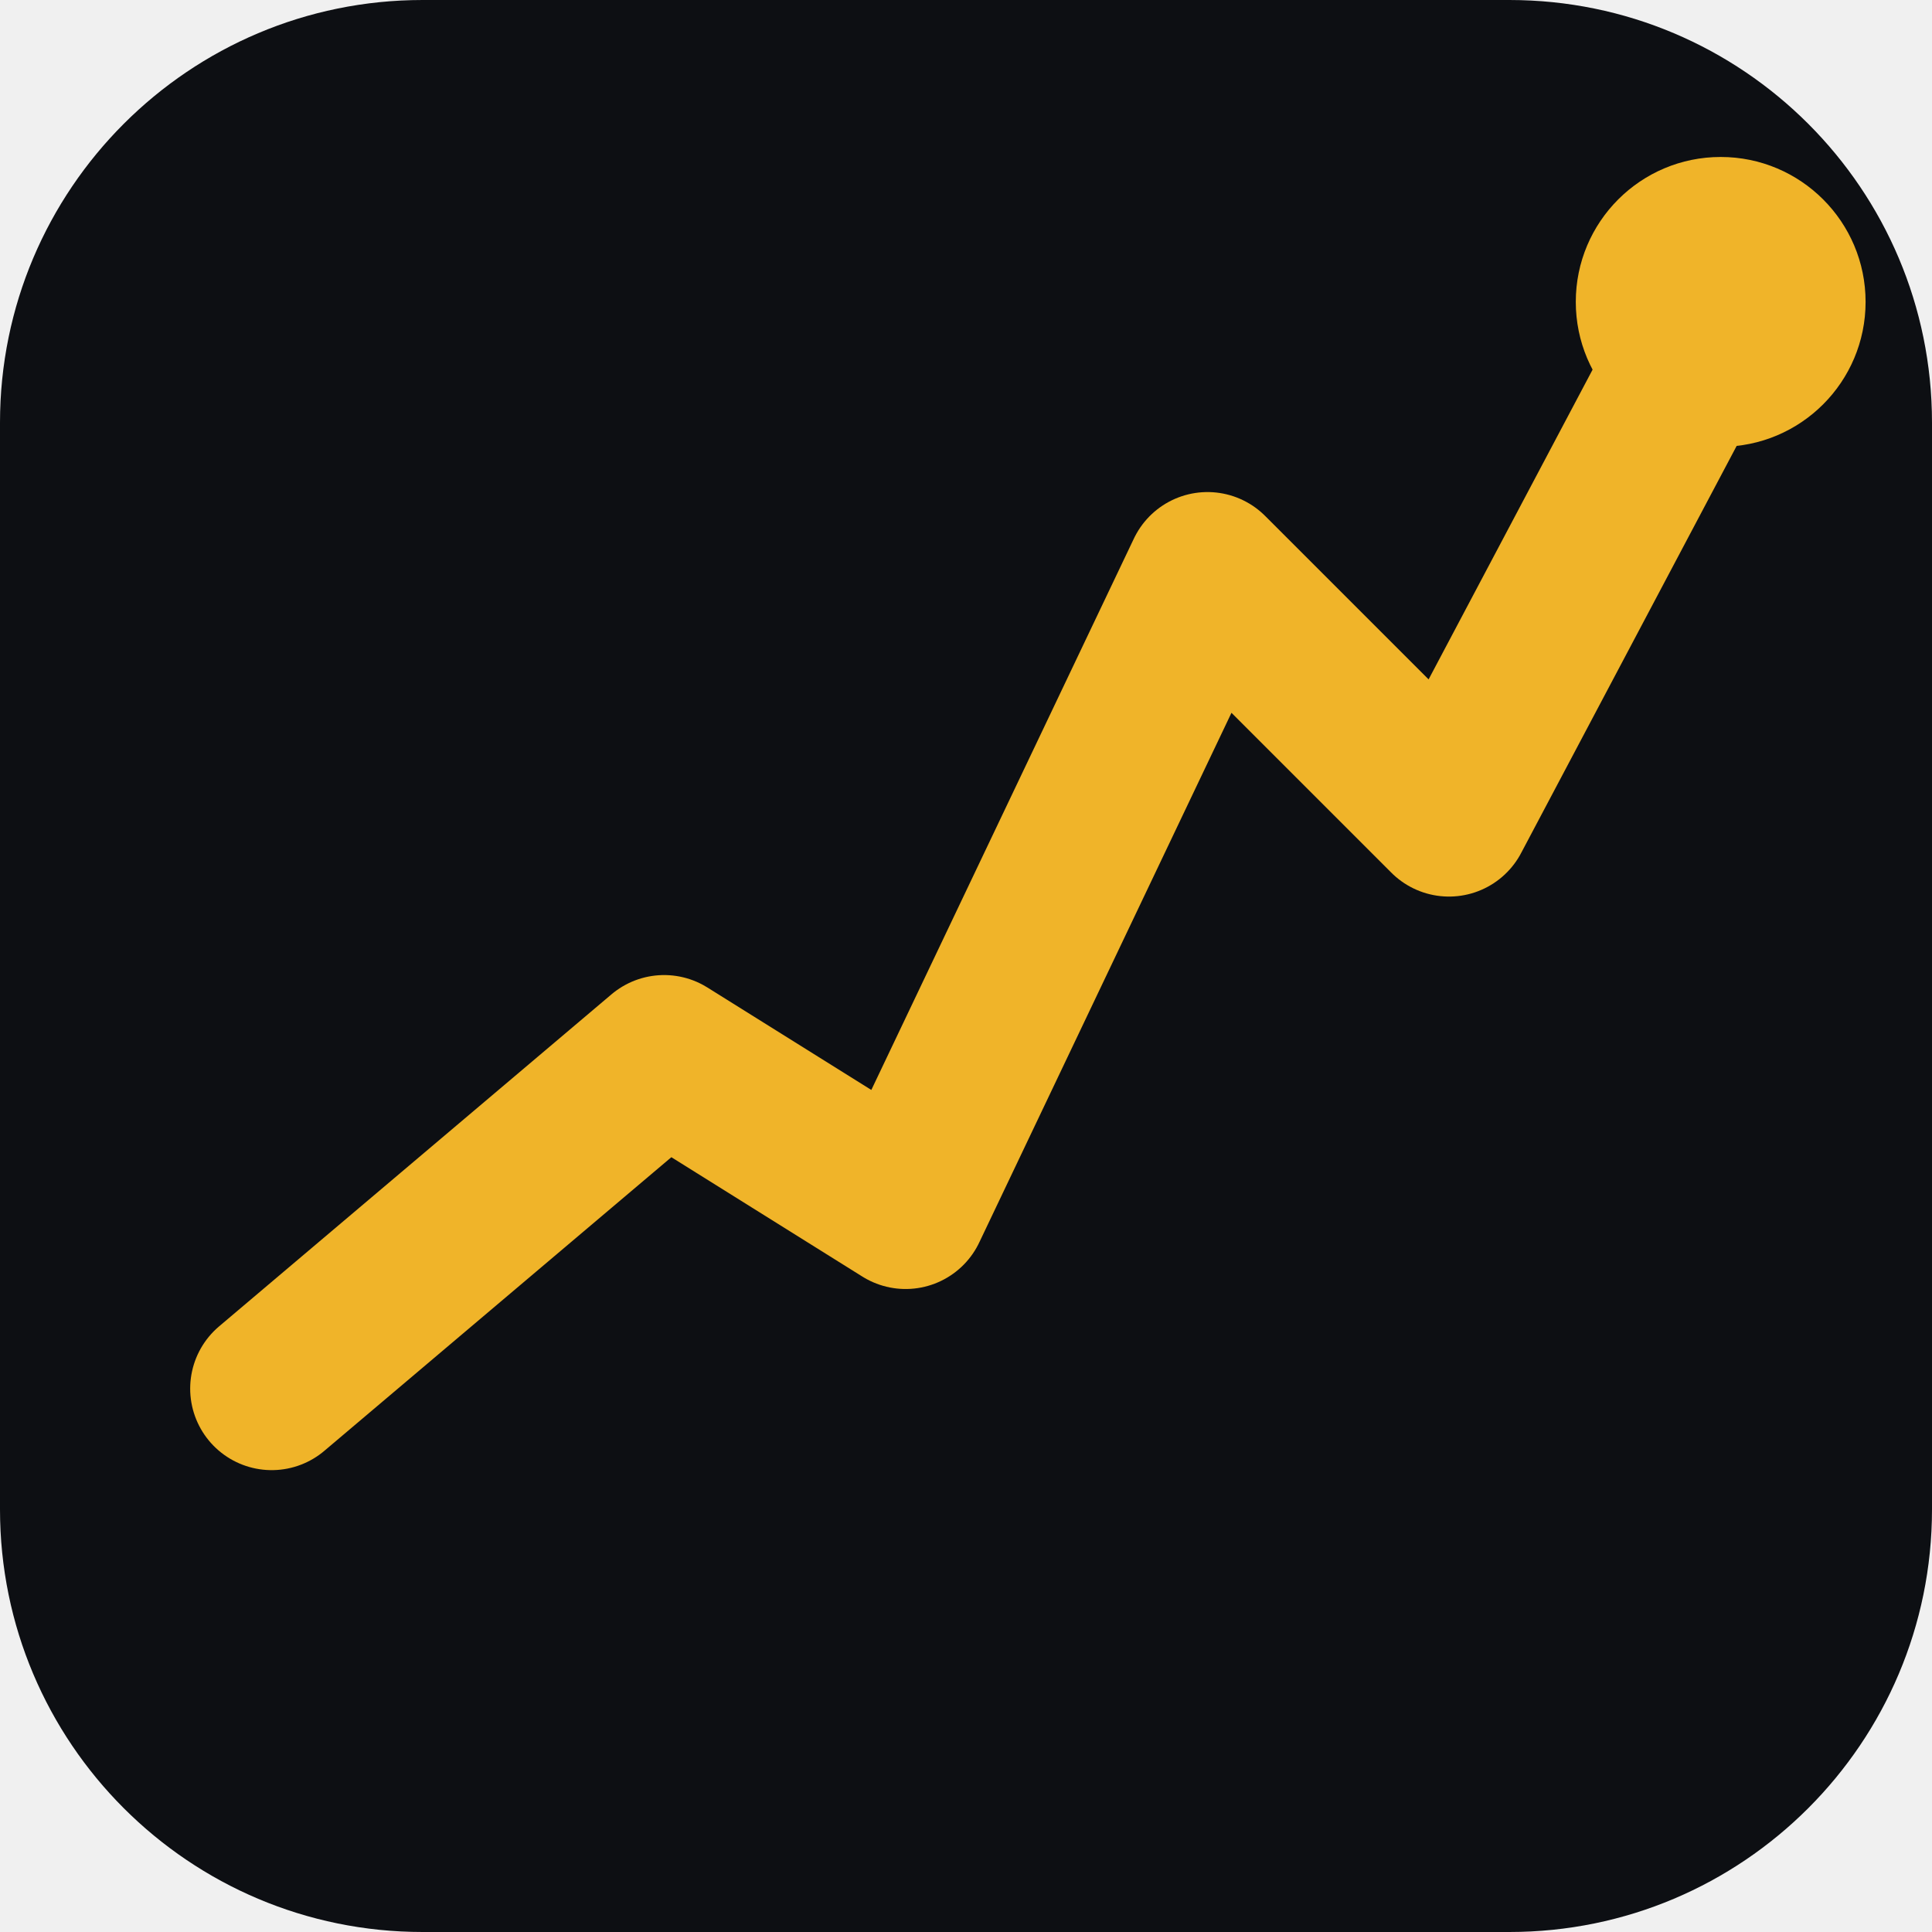
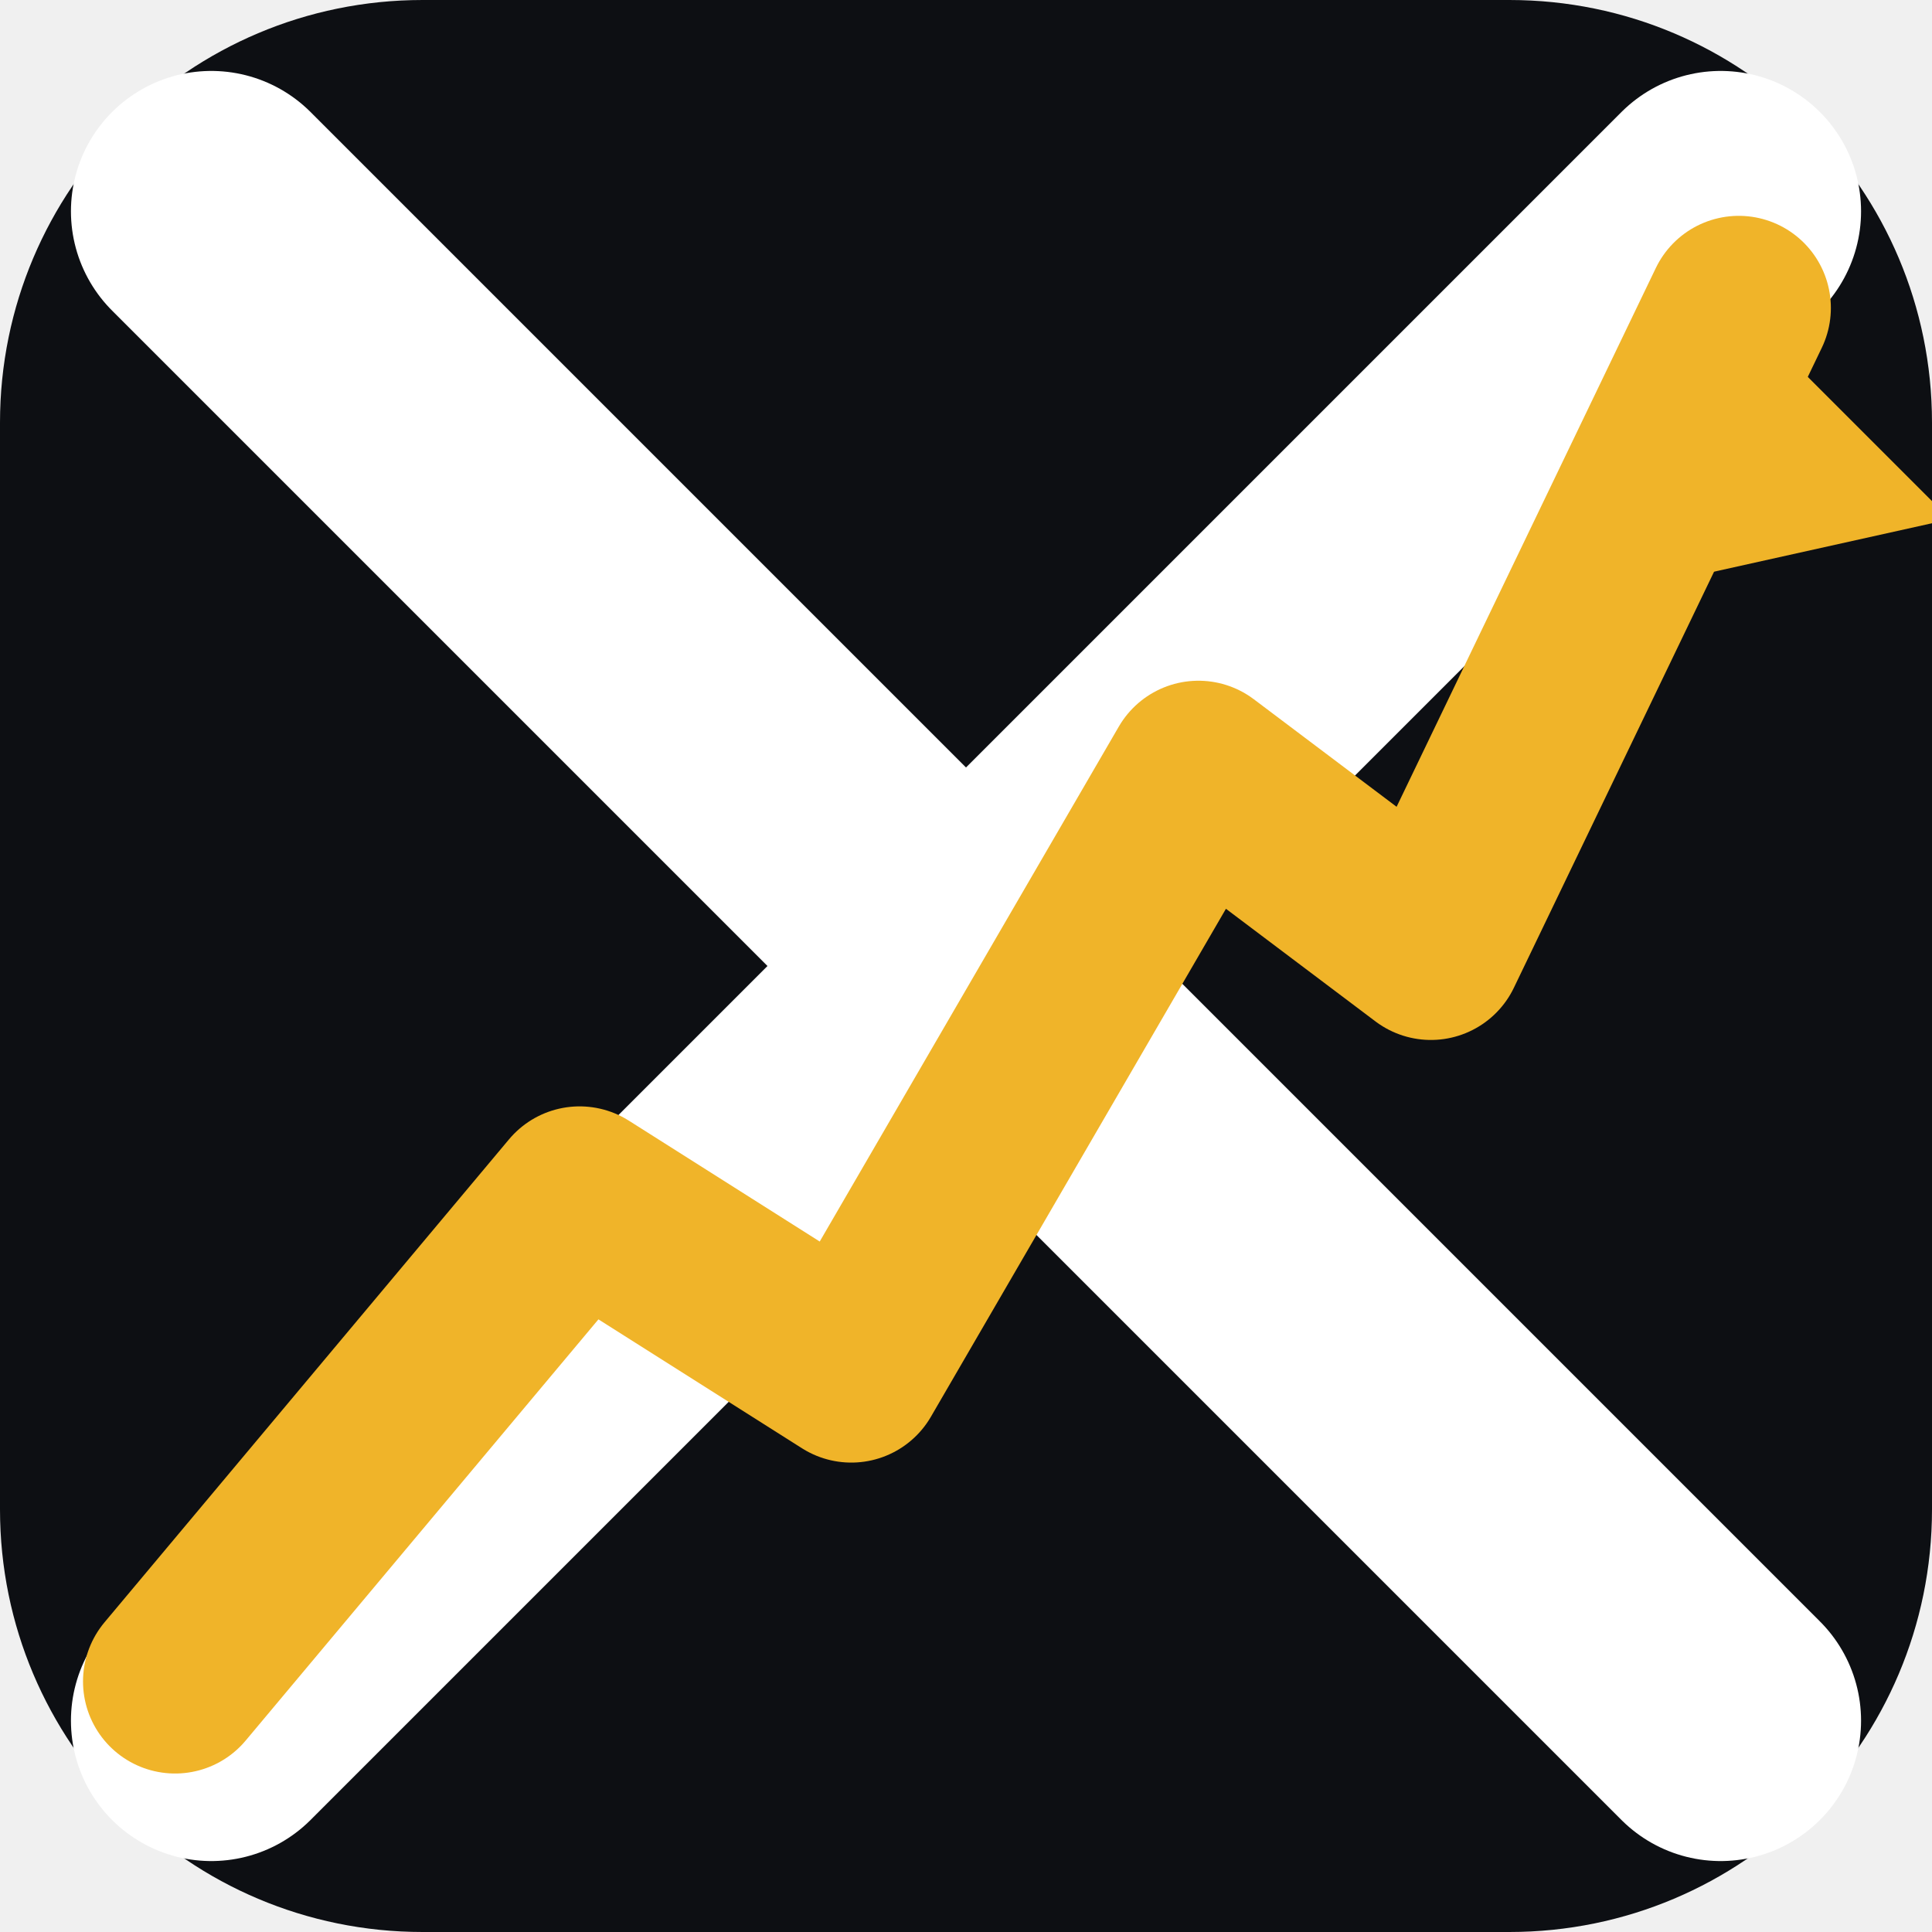
<svg xmlns="http://www.w3.org/2000/svg" viewBox="0 0 64 64">
  <rect width="64" height="64" rx="14" fill="#0d0f13" />
-   <polyline points="9,46 22,35 30,40 40,19 48,27 57,10" fill="none" stroke="#f0b429" stroke-width="5.4" stroke-linecap="round" stroke-linejoin="round" />
-   <circle cx="57" cy="10" r="4.8" fill="#f0b429" />
+   <g stroke="#ffffff" stroke-width="9.3" stroke-linecap="round">
+     <line x1="7" y1="7" x2="57" y2="57" />
+     <line x1="57" y1="7" x2="7" y2="57" />
+   </g>
+   <polyline points="5.8,55.7 19.2,39.7 28.2,45.4 39.7,25.6 47.4,31.4 57.6,10.2" fill="none" stroke="#f0b429" stroke-width="6.1" stroke-linecap="round" stroke-linejoin="round" />
+   <path d="M57.6 10.2 l-2.0 9.0 9.0 -2.0 z" fill="#f0b429" />
</svg>
